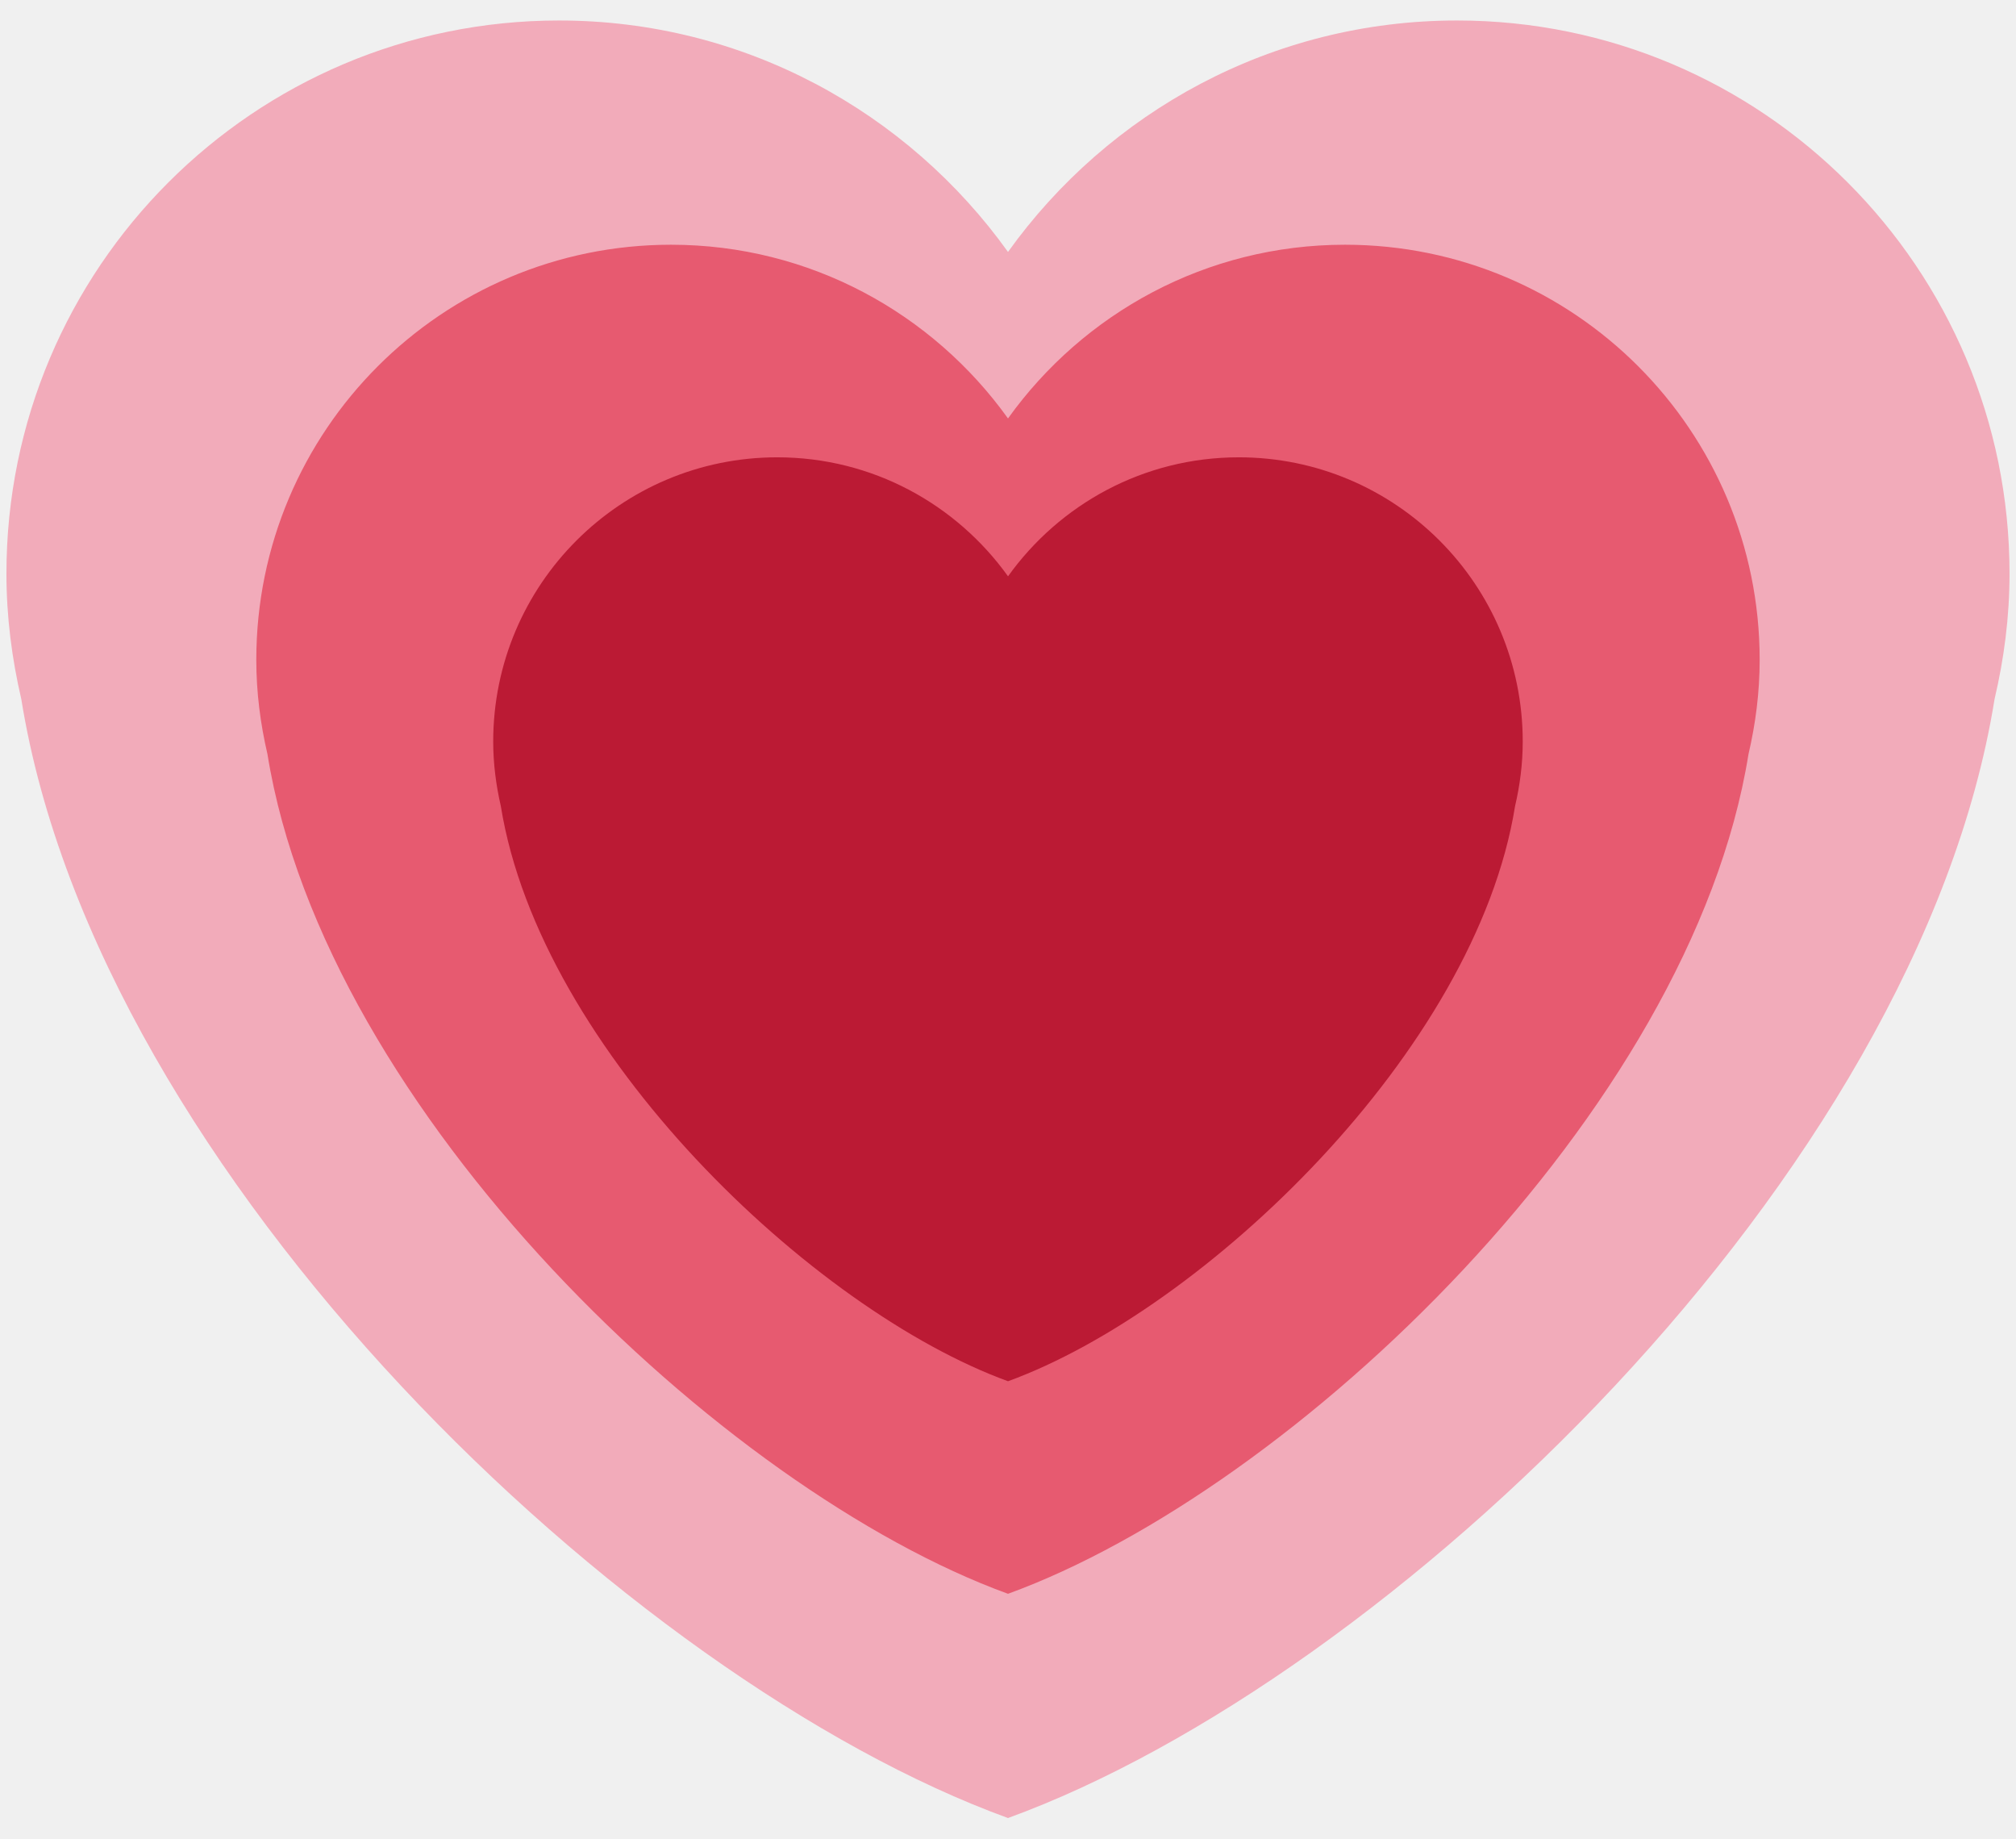
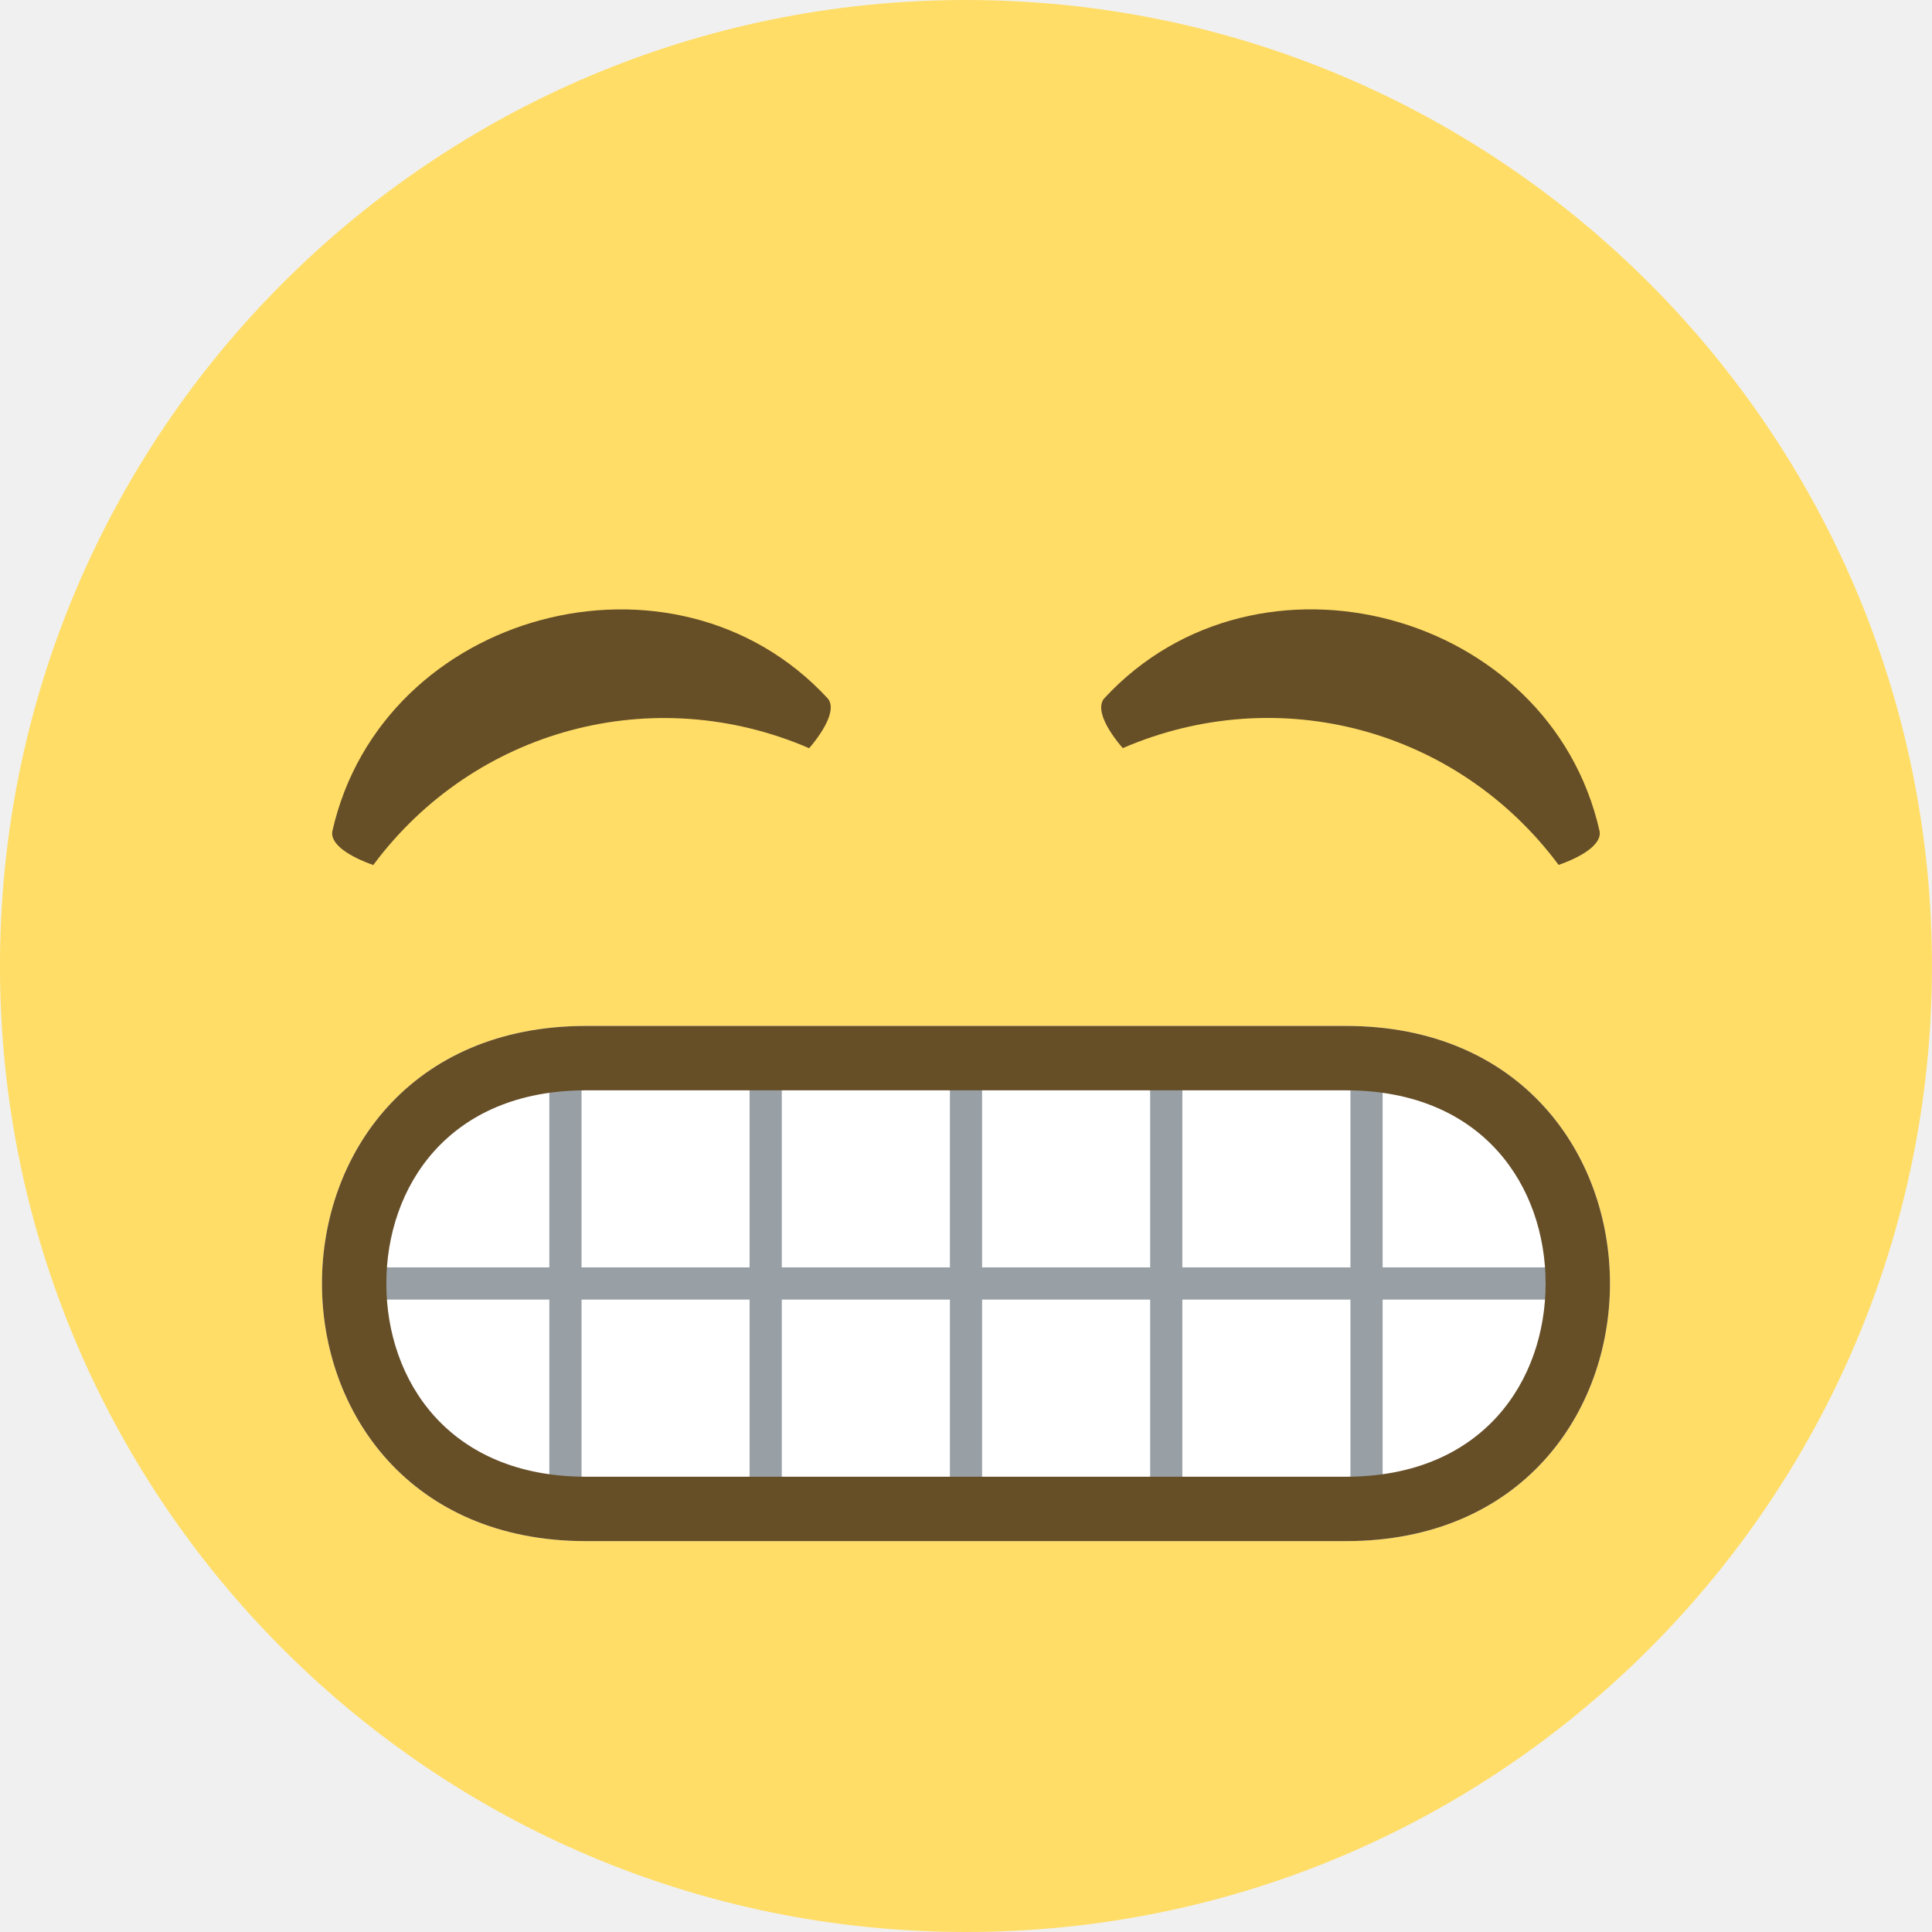
- <svg xmlns="http://www.w3.org/2000/svg" width="68px" height="62px" viewBox="0 0 68 62" version="1.1">
+ <svg xmlns="http://www.w3.org/2000/svg" width="60px" height="60px" viewBox="0 0 60 60" version="1.1">
  <defs />
  <g id="Page-1" stroke="none" stroke-width="1" fill="none" fill-rule="evenodd">
-     <g id="emoji-excited">
-       <path d="M67.782,19.344 C67.782,9.042 59.437,0.691 49.145,0.691 C42.896,0.691 37.383,3.778 34,8.496 C30.619,3.778 25.103,0.691 18.856,0.691 C8.562,0.691 0.217,9.042 0.217,19.344 C0.217,20.803 0.402,22.217 0.719,23.58 C3.309,39.67 21.185,56.648 34,61.309 C46.812,56.648 64.692,39.67 67.276,23.58 C67.597,22.217 67.782,20.803 67.782,19.344" id="Fill-1" fill="#F2ABBA" />
-       <path d="M59.354,22.252 C59.354,14.519 53.093,8.253 45.367,8.253 C40.677,8.253 36.54,10.569 34,14.111 C31.461,10.569 27.323,8.253 22.634,8.253 C14.909,8.253 8.645,14.519 8.645,22.252 C8.645,23.347 8.783,24.409 9.021,25.43 C10.965,37.506 24.382,50.249 34,53.747 C43.616,50.249 57.035,37.506 58.977,25.432 C59.216,24.409 59.354,23.347 59.354,22.252" id="Fill-3" fill="#E75A70" />
-       <path d="M51.362,25.009 C51.362,19.714 47.074,15.422 41.785,15.422 C38.572,15.422 35.739,17.008 34.001,19.435 C32.261,17.008 29.428,15.422 26.217,15.422 C20.926,15.422 16.636,19.714 16.636,25.009 C16.636,25.759 16.733,26.485 16.893,27.185 C18.225,35.456 27.414,44.182 34.001,46.579 C40.584,44.182 49.775,35.456 51.103,27.187 C51.267,26.485 51.362,25.759 51.362,25.009" id="Fill-4" fill="#BB1A34" />
+     <g id="emoji-excited" transform="translate(-1, 0)">
+       <path d="M60.999,30 C60.999,46.569 47.568,60 30.999,60 C14.43,60 0.999,46.569 0.999,30 C0.999,13.431 14.43,0 30.999,0 C47.568,0 60.999,13.431 60.999,30 L60.999,30 Z" id="Fill-1" fill="#FFDD67" />
+       <path d="M26.699,21.683 C21.942,16.542 12.872,18.972 11.324,25.803 C11.233,26.219 11.87,26.61 12.592,26.864 C15.739,22.635 21.289,21.147 26.129,23.236 C26.627,22.655 26.983,21.998 26.699,21.683" id="Fill-3" fill="#664E27" />
+       <path d="M50.674,25.802 C49.125,18.971 40.056,16.541 35.3,21.681 C35.013,21.996 35.37,22.655 35.868,23.234 C40.709,21.145 46.257,22.631 49.404,26.86 C50.126,26.608 50.764,26.218 50.674,25.802" id="Fill-4" fill="#664E27" />
+       <path d="M42.795,47.861 L19.203,47.861 C8.264,47.861 8.264,31.861 19.203,31.861 L42.795,31.861 C53.734,31.861 53.734,47.861 42.795,47.861" id="Fill-5" fill="#FFFFFF" />
+       <polygon id="Fill-6" fill="#98A0A6" points="30.5 33.26 31.5 33.26 31.5 46.47 30.5 46.47" />
+       <polygon id="Fill-7" fill="#98A0A6" points="36.719 33.26 37.719 33.26 37.719 46.47 36.719 46.47" />
+       <polygon id="Fill-8" fill="#98A0A6" points="24.279 33.26 25.279 33.26 25.279 46.47 24.279 46.47" />
+       <polygon id="Fill-9" fill="#98A0A6" points="18.06 33.26 19.06 33.26 19.06 46.47 18.06 46.47" />
+       <polygon id="Fill-10" fill="#98A0A6" points="42.939 33.26 43.939 33.26 43.939 46.47 42.939 46.47" />
+       <polygon id="Fill-11" fill="#98A0A6" points="12.249 39.36 49.749 39.36 49.749 40.36 12.249 40.36" />
+       <path d="M42.795,33.861 C47.081,33.861 49,36.871 49,39.861 C49,42.851 47.081,45.861 42.795,45.861 L19.203,45.861 C14.917,45.861 12.998,42.851 12.998,39.861 C12.998,36.871 14.917,33.861 19.203,33.861 L42.795,33.861 L42.795,33.861 Z M42.795,31.861 L19.203,31.861 C8.264,31.861 8.264,47.861 19.203,47.861 L42.795,47.861 C53.734,47.861 53.734,31.861 42.795,31.861 L42.795,31.861 Z" id="Fill-12" fill="#664E27" />
    </g>
  </g>
</svg>
